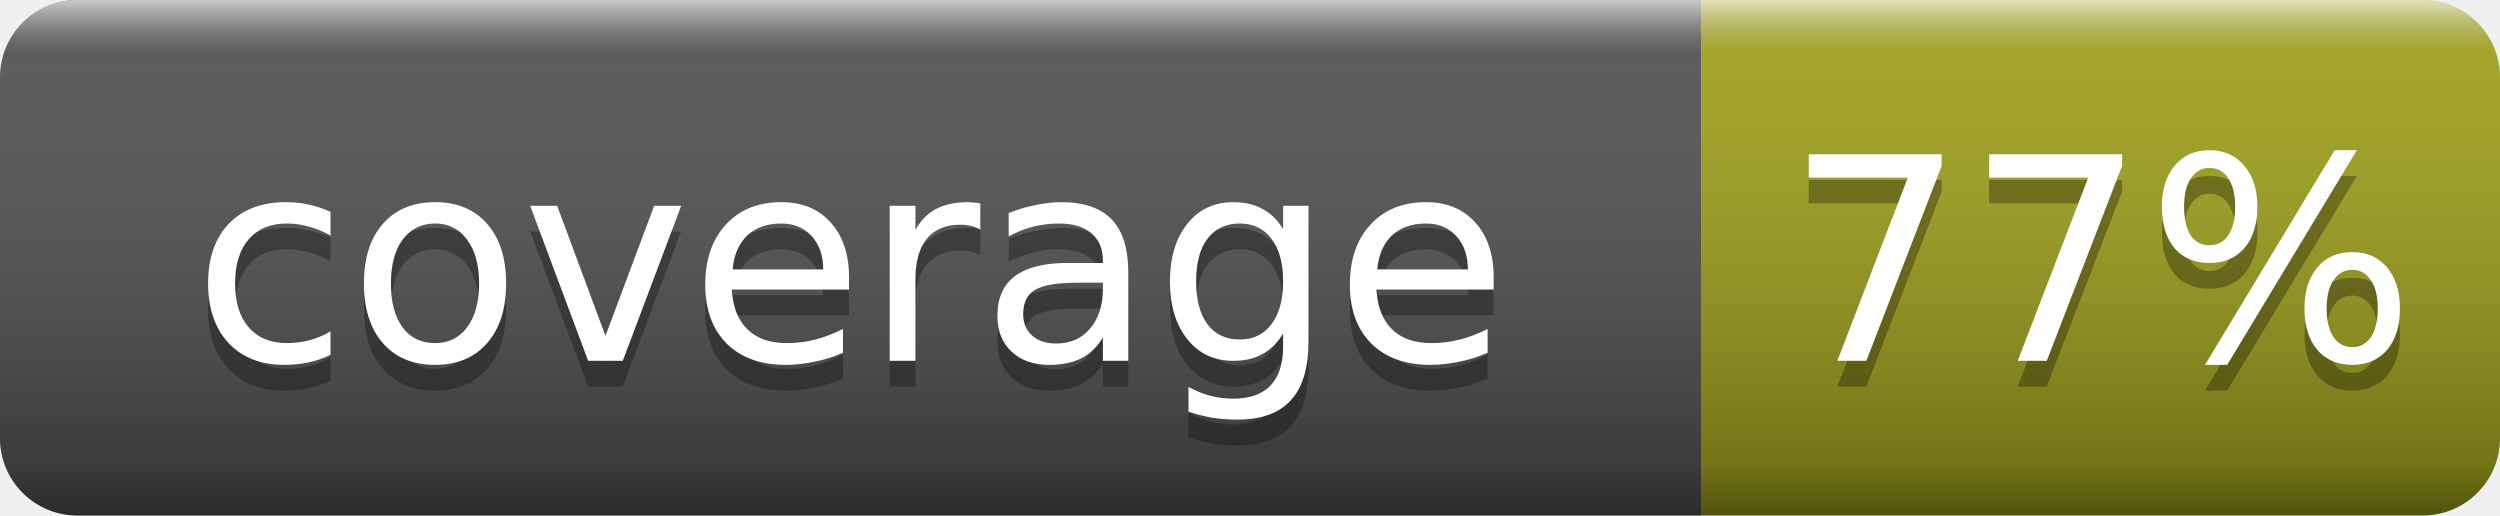
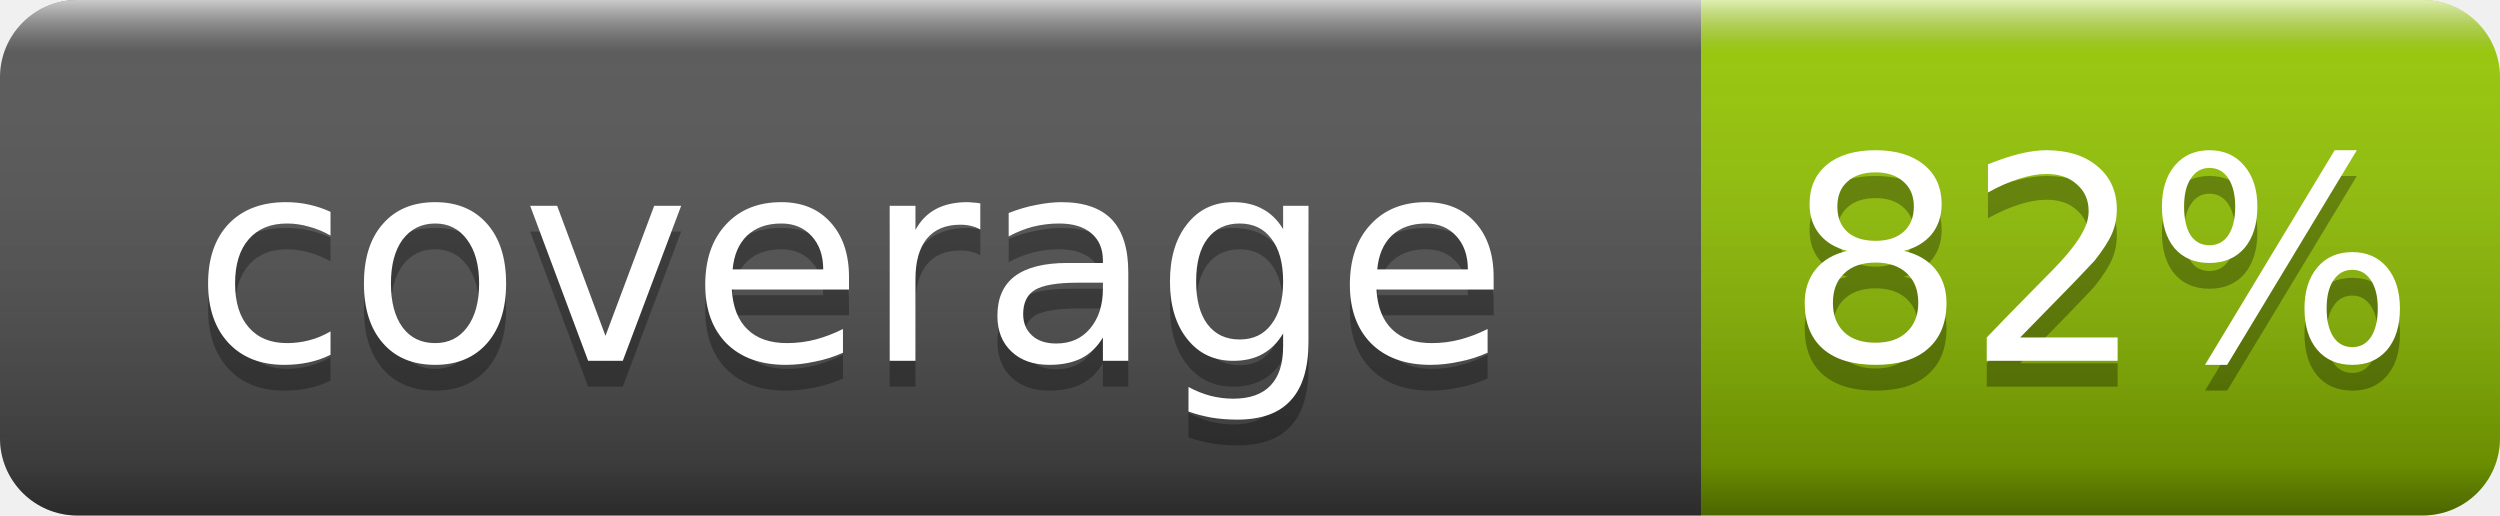
- <svg xmlns="http://www.w3.org/2000/svg" width="97" height="20" role="img" aria-label="coverage: 77%">
+ <svg xmlns="http://www.w3.org/2000/svg" width="97" height="20" role="img" aria-label="coverage: 82%">
  <linearGradient id="smooth" x2="0" y2="100%">
    <stop offset="0" stop-color="#fff" stop-opacity=".7" />
    <stop offset=".1" stop-color="#aaa" stop-opacity=".1" />
    <stop offset=".9" stop-color="#000" stop-opacity=".3" />
    <stop offset="1" stop-color="#000" stop-opacity=".5" />
  </linearGradient>
  <clipPath id="round">
    <rect width="97" height="20" rx="3" fill="#fff" />
  </clipPath>
  <g clip-path="url(#round)">
    <rect width="66" height="20" fill="#555" />
-     <rect x="66" width="31" height="20" fill="#a4a61d" />
+     <rect x="66" width="31" height="20" fill="#97CA00" />
    <rect width="97" height="20" fill="url(#smooth)" />
  </g>
  <g fill="#fff" text-anchor="middle" font-family="DejaVu Sans,Verdana,Geneva,sans-serif" font-size="11">
    <text x="33.0" y="15" fill="#010101" fill-opacity=".3">coverage</text>
    <text x="33.0" y="14">coverage</text>
-     <text x="81.5" y="15" fill="#010101" fill-opacity=".3">77%</text>
-     <text x="81.5" y="14">77%</text>
+     <text x="81.5" y="15" fill="#010101" fill-opacity=".3">82%</text>
+     <text x="81.5" y="14">82%</text>
  </g>
</svg>
